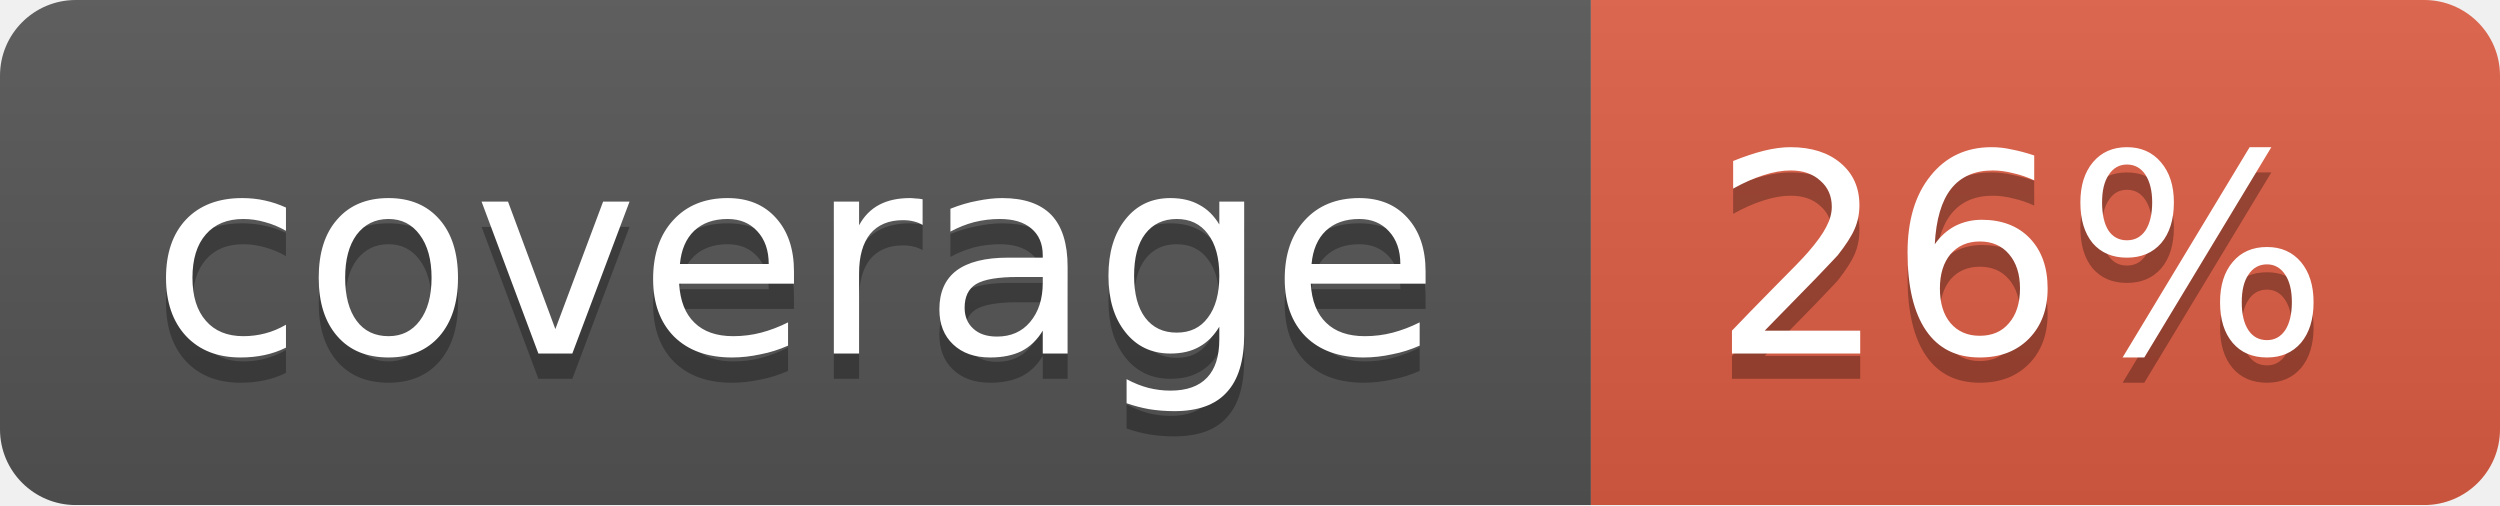
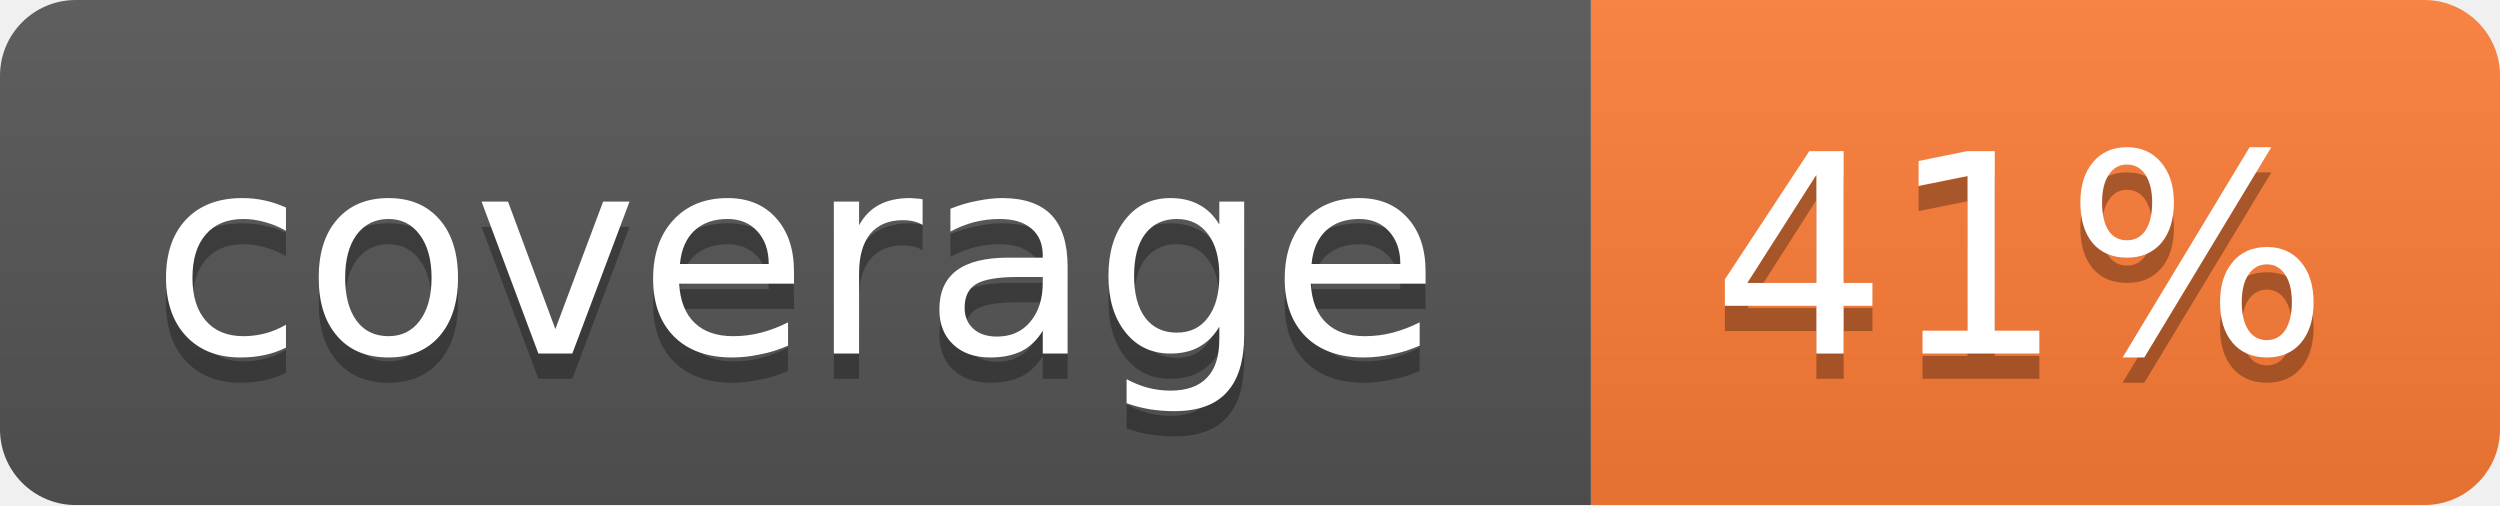
<svg xmlns="http://www.w3.org/2000/svg" width="99" height="20">
  <linearGradient id="b" x2="0" y2="100%">
    <stop offset="0" stop-color="#bbb" stop-opacity=".1" />
    <stop offset="1" stop-opacity=".1" />
  </linearGradient>
  <mask id="a">
    <rect width="99" height="20" rx="3" fill="#fff" />
  </mask>
  <g mask="url(#a)">
    <path fill="#555" d="M0 0h63v20H0z" />
-     <path fill="#e05d44" d="M63 0h36v20H63z" />
+     <path fill="#fe7d37" d="M63 0h36v20H63z" />
    <path fill="url(#b)" d="M0 0h99v20H0z" />
  </g>
  <g fill="#fff" text-anchor="middle" font-family="DejaVu Sans,Verdana,Geneva,sans-serif" font-size="11">
    <text x="31.5" y="15" fill="#010101" fill-opacity=".3">coverage</text>
    <text x="31.5" y="14">coverage</text>
-     <text x="80" y="15" fill="#010101" fill-opacity=".3">26%</text>
-     <text x="80" y="14">26%</text>
+     <text x="80" y="15" fill="#010101" fill-opacity=".3">41%</text>
+     <text x="80" y="14">41%</text>
  </g>
</svg>
